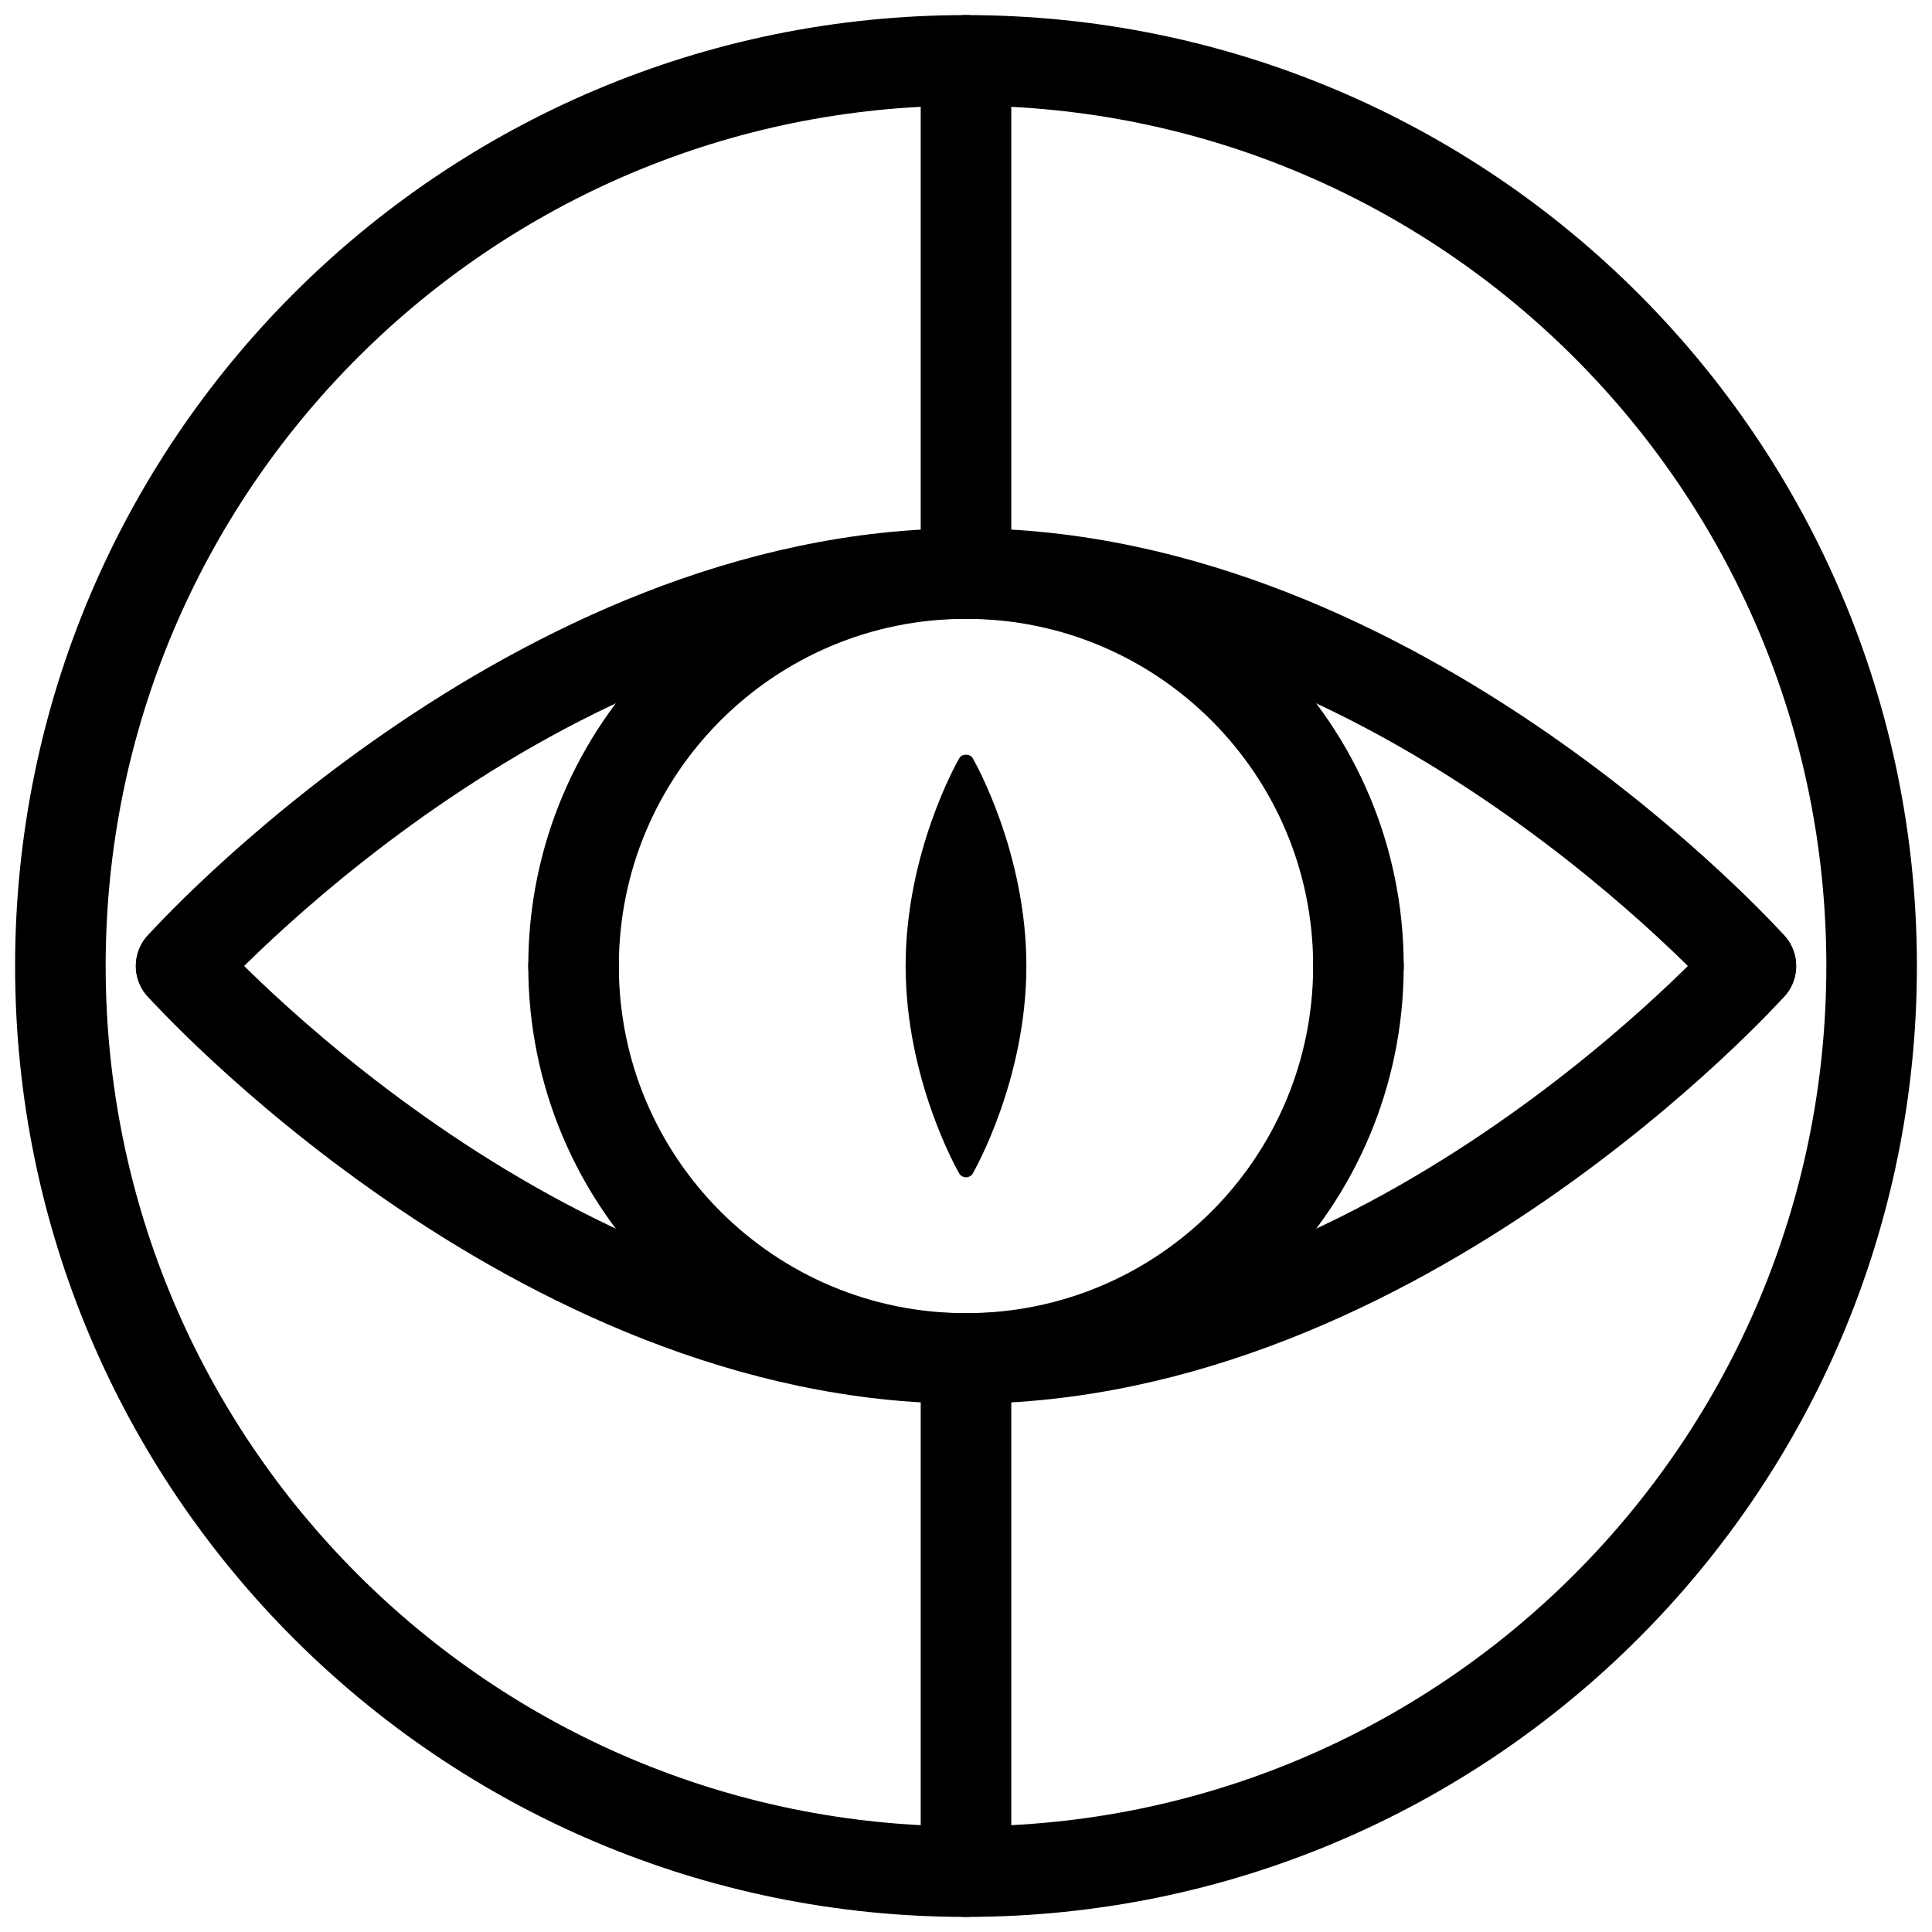
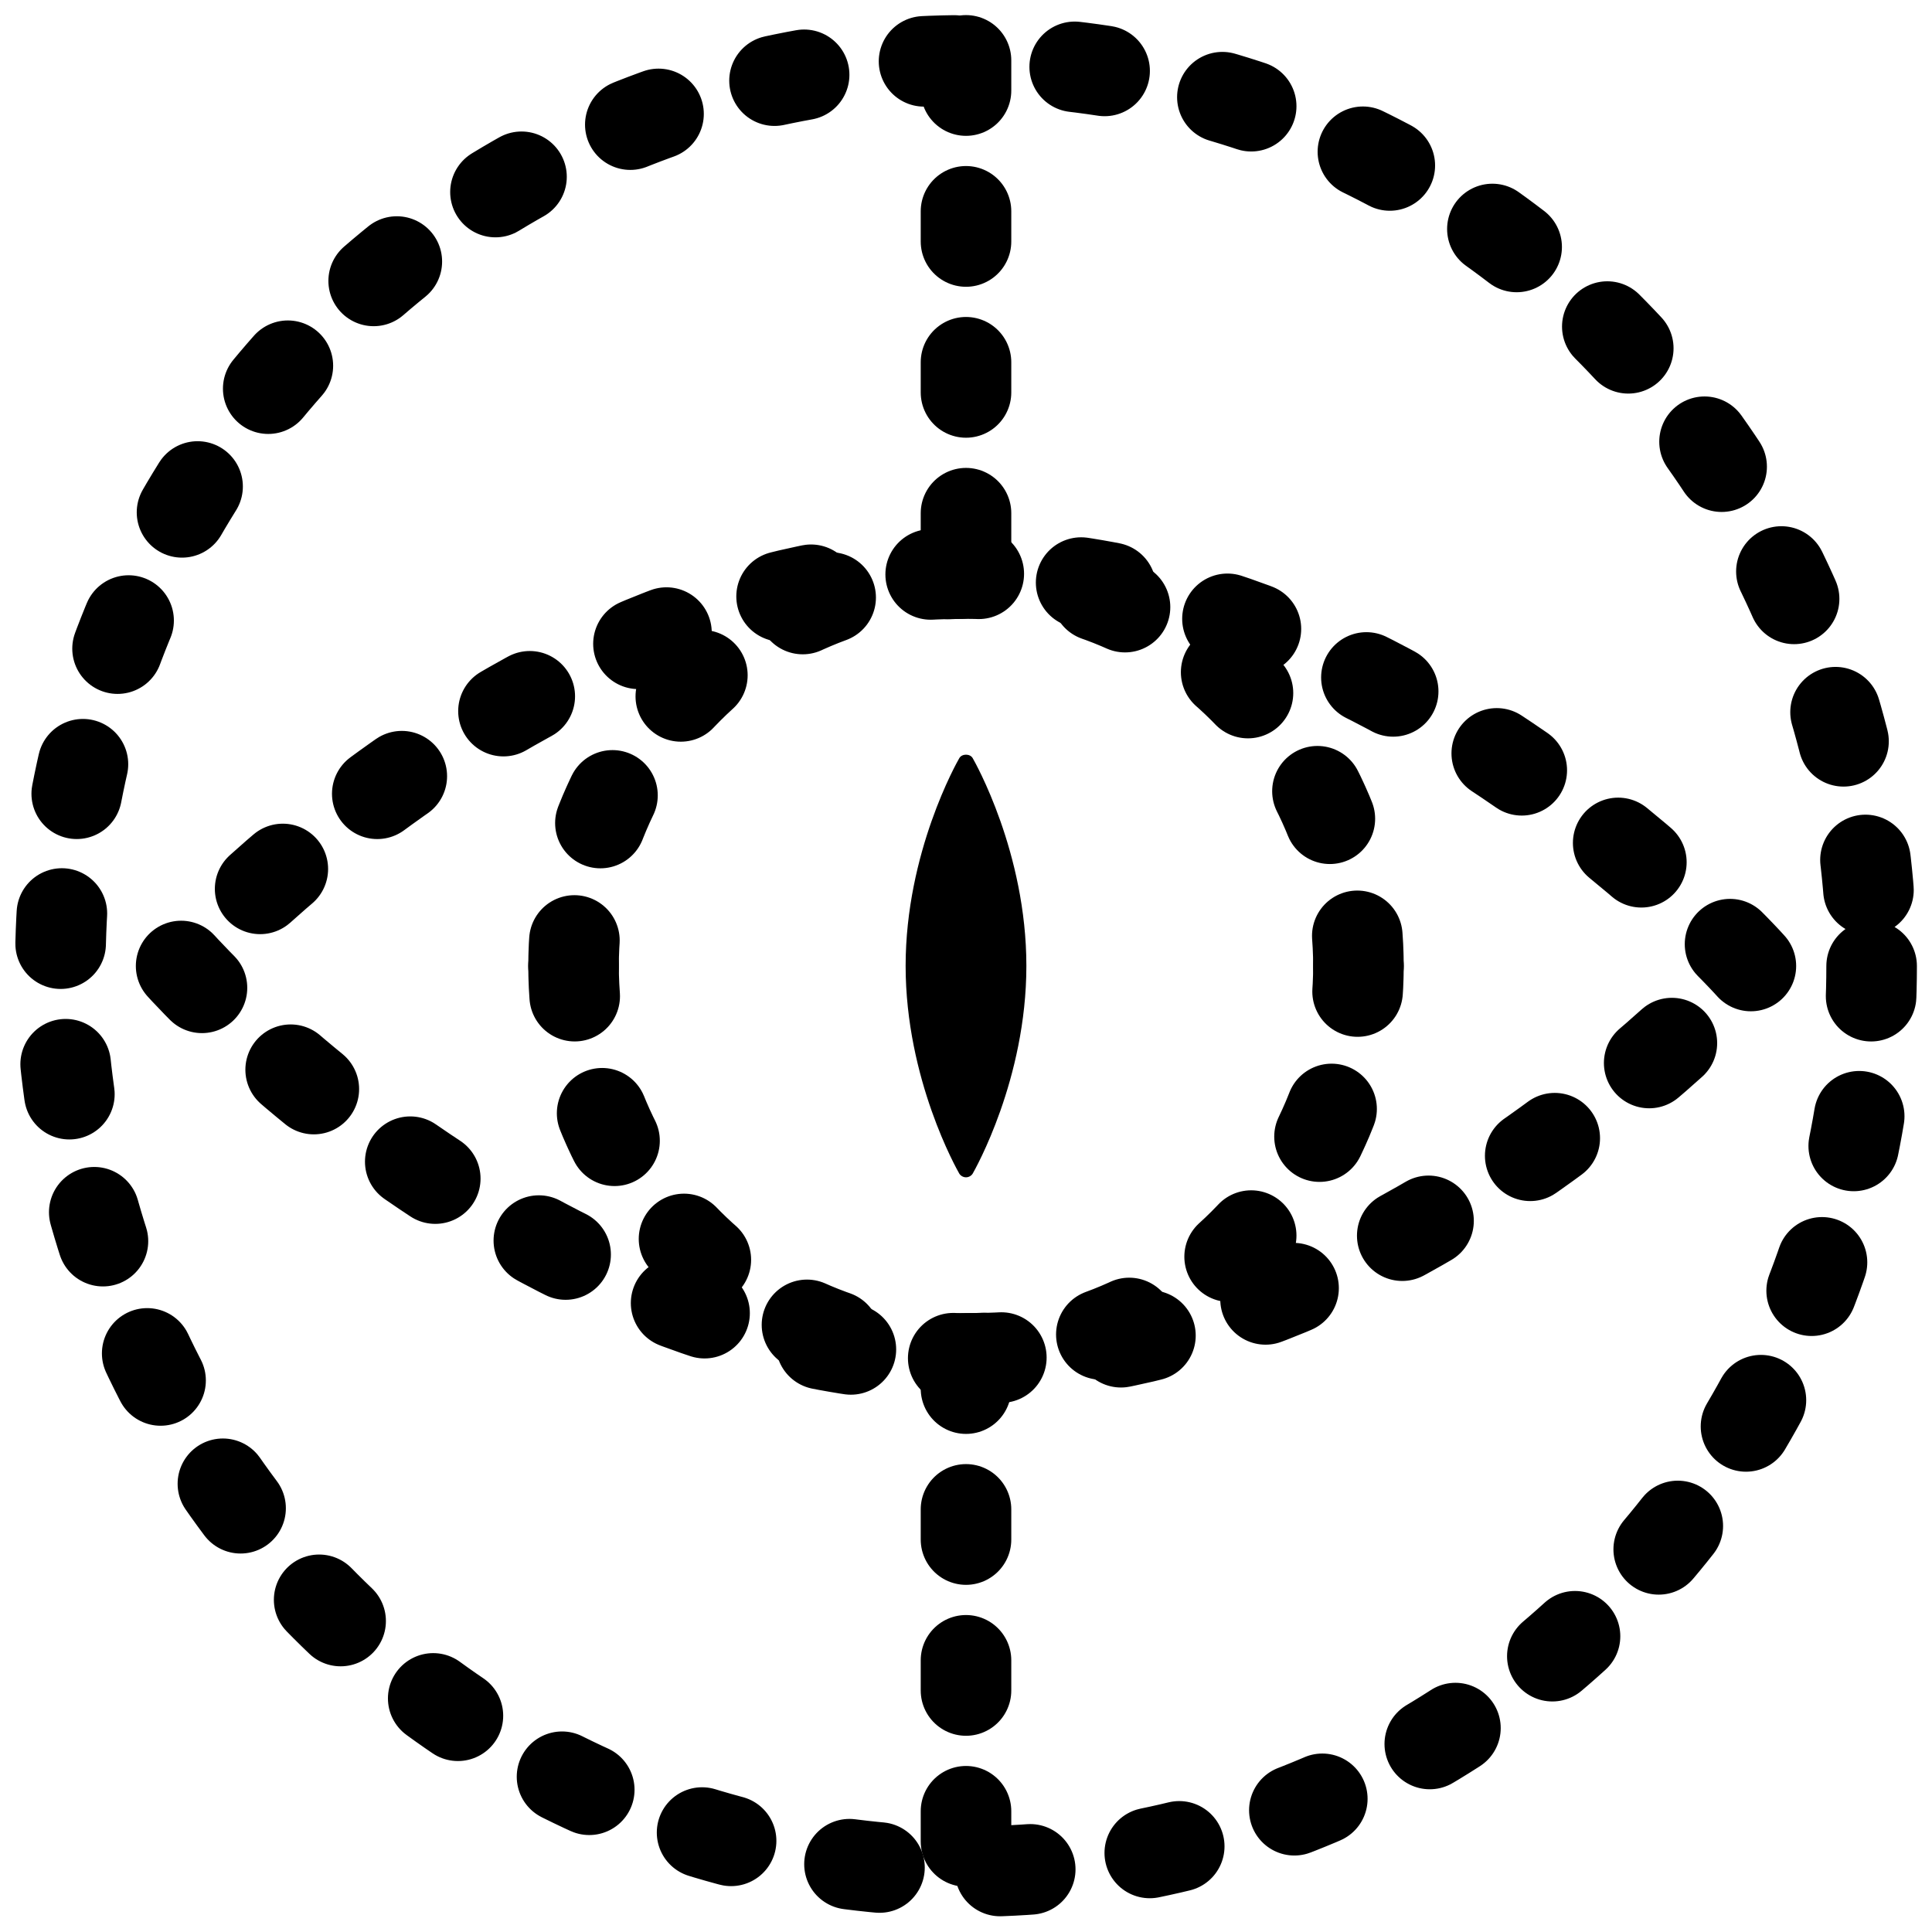
<svg xmlns="http://www.w3.org/2000/svg" version="1.1" id="Layer_1" x="0px" y="0px" width="64px" height="64px" xml:space="preserve">
-   <g fill="transparent" stroke="black" stroke-width="3" stroke-linecap="round">
+   <g fill="transparent" stroke="black" stroke-width="3" stroke-linecap="round" stroke-dasharray="1 4" stroke-dashoffset="100">
    <circle id="Circle" cx="32" cy="32" r="30" />
    <line id="Line-bottom" x1="32" y1="45" x2="32" y2="62" />
    <line id="Line-top" x1="32" y1="2" x2="32" y2="19" />
    <path id="Sclera-bottom" d="M6,32     c0.01,0.011,11.646,13,26,13c14.354,0,25.99-12.987,26-13" />
    <path id="Sclera-top" d="M58,32     c-0.01-0.014-11.646-13-26-13C17.646,19,6.011,31.986,6,32" />
    <path id="Iris-bottom" d="M19,32c0,7.182,5.819,13,13.001,13     C39.18,45,45,39.182,45,32" />
    <path id="Iris-top" d="M45,32c0-7.181-5.82-13-12.999-13  C24.819,19,19,24.819,19,32" />
+     <animate attributeName="stroke-dasharray" attributeType="XML" type="translate" from="4 64" to="0 0" dur="1s" repeatCount="indefinite" />
+     <animate attributeName="stroke-dashoffset" attributeType="XML" type="translate" from="100" to="0" dur="5s" repeatCount="indefinite" />
  </g>
  <path id="Pupil" fill="black" d="M32.222,25.115c-0.088-0.154-0.356-0.154-0.444,0C31.705,25.24,30,28.24,30,31.996     s1.705,6.754,1.777,6.881C31.822,38.949,31.907,39,32,39s0.177-0.051,0.222-0.123C32.293,38.75,34,35.754,34,31.996  C34,28.24,32.293,25.24,32.222,25.115z" />
</svg>
